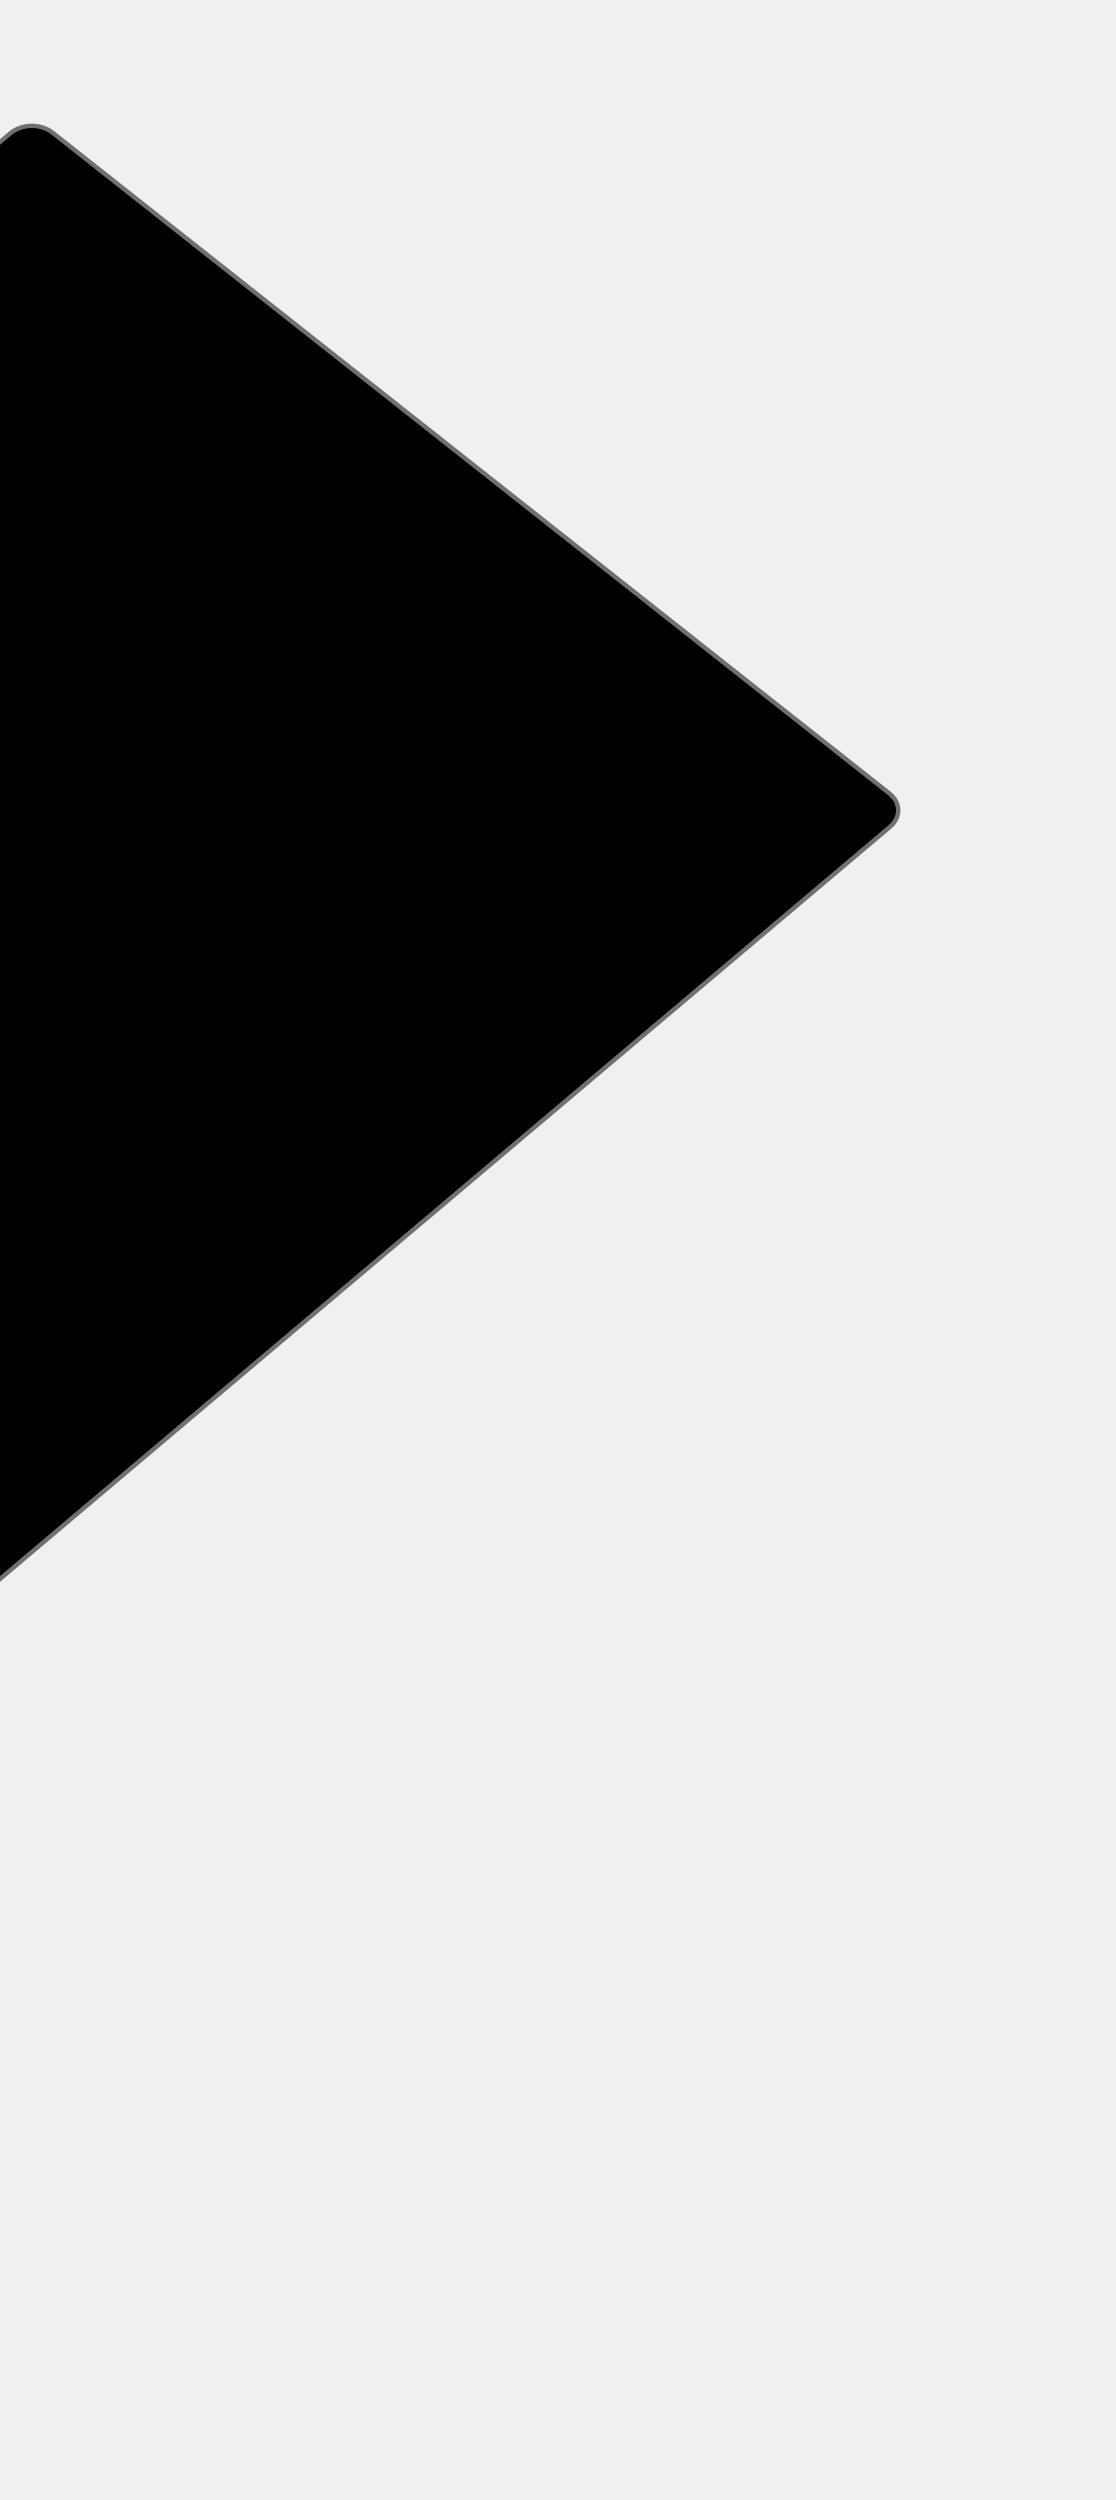
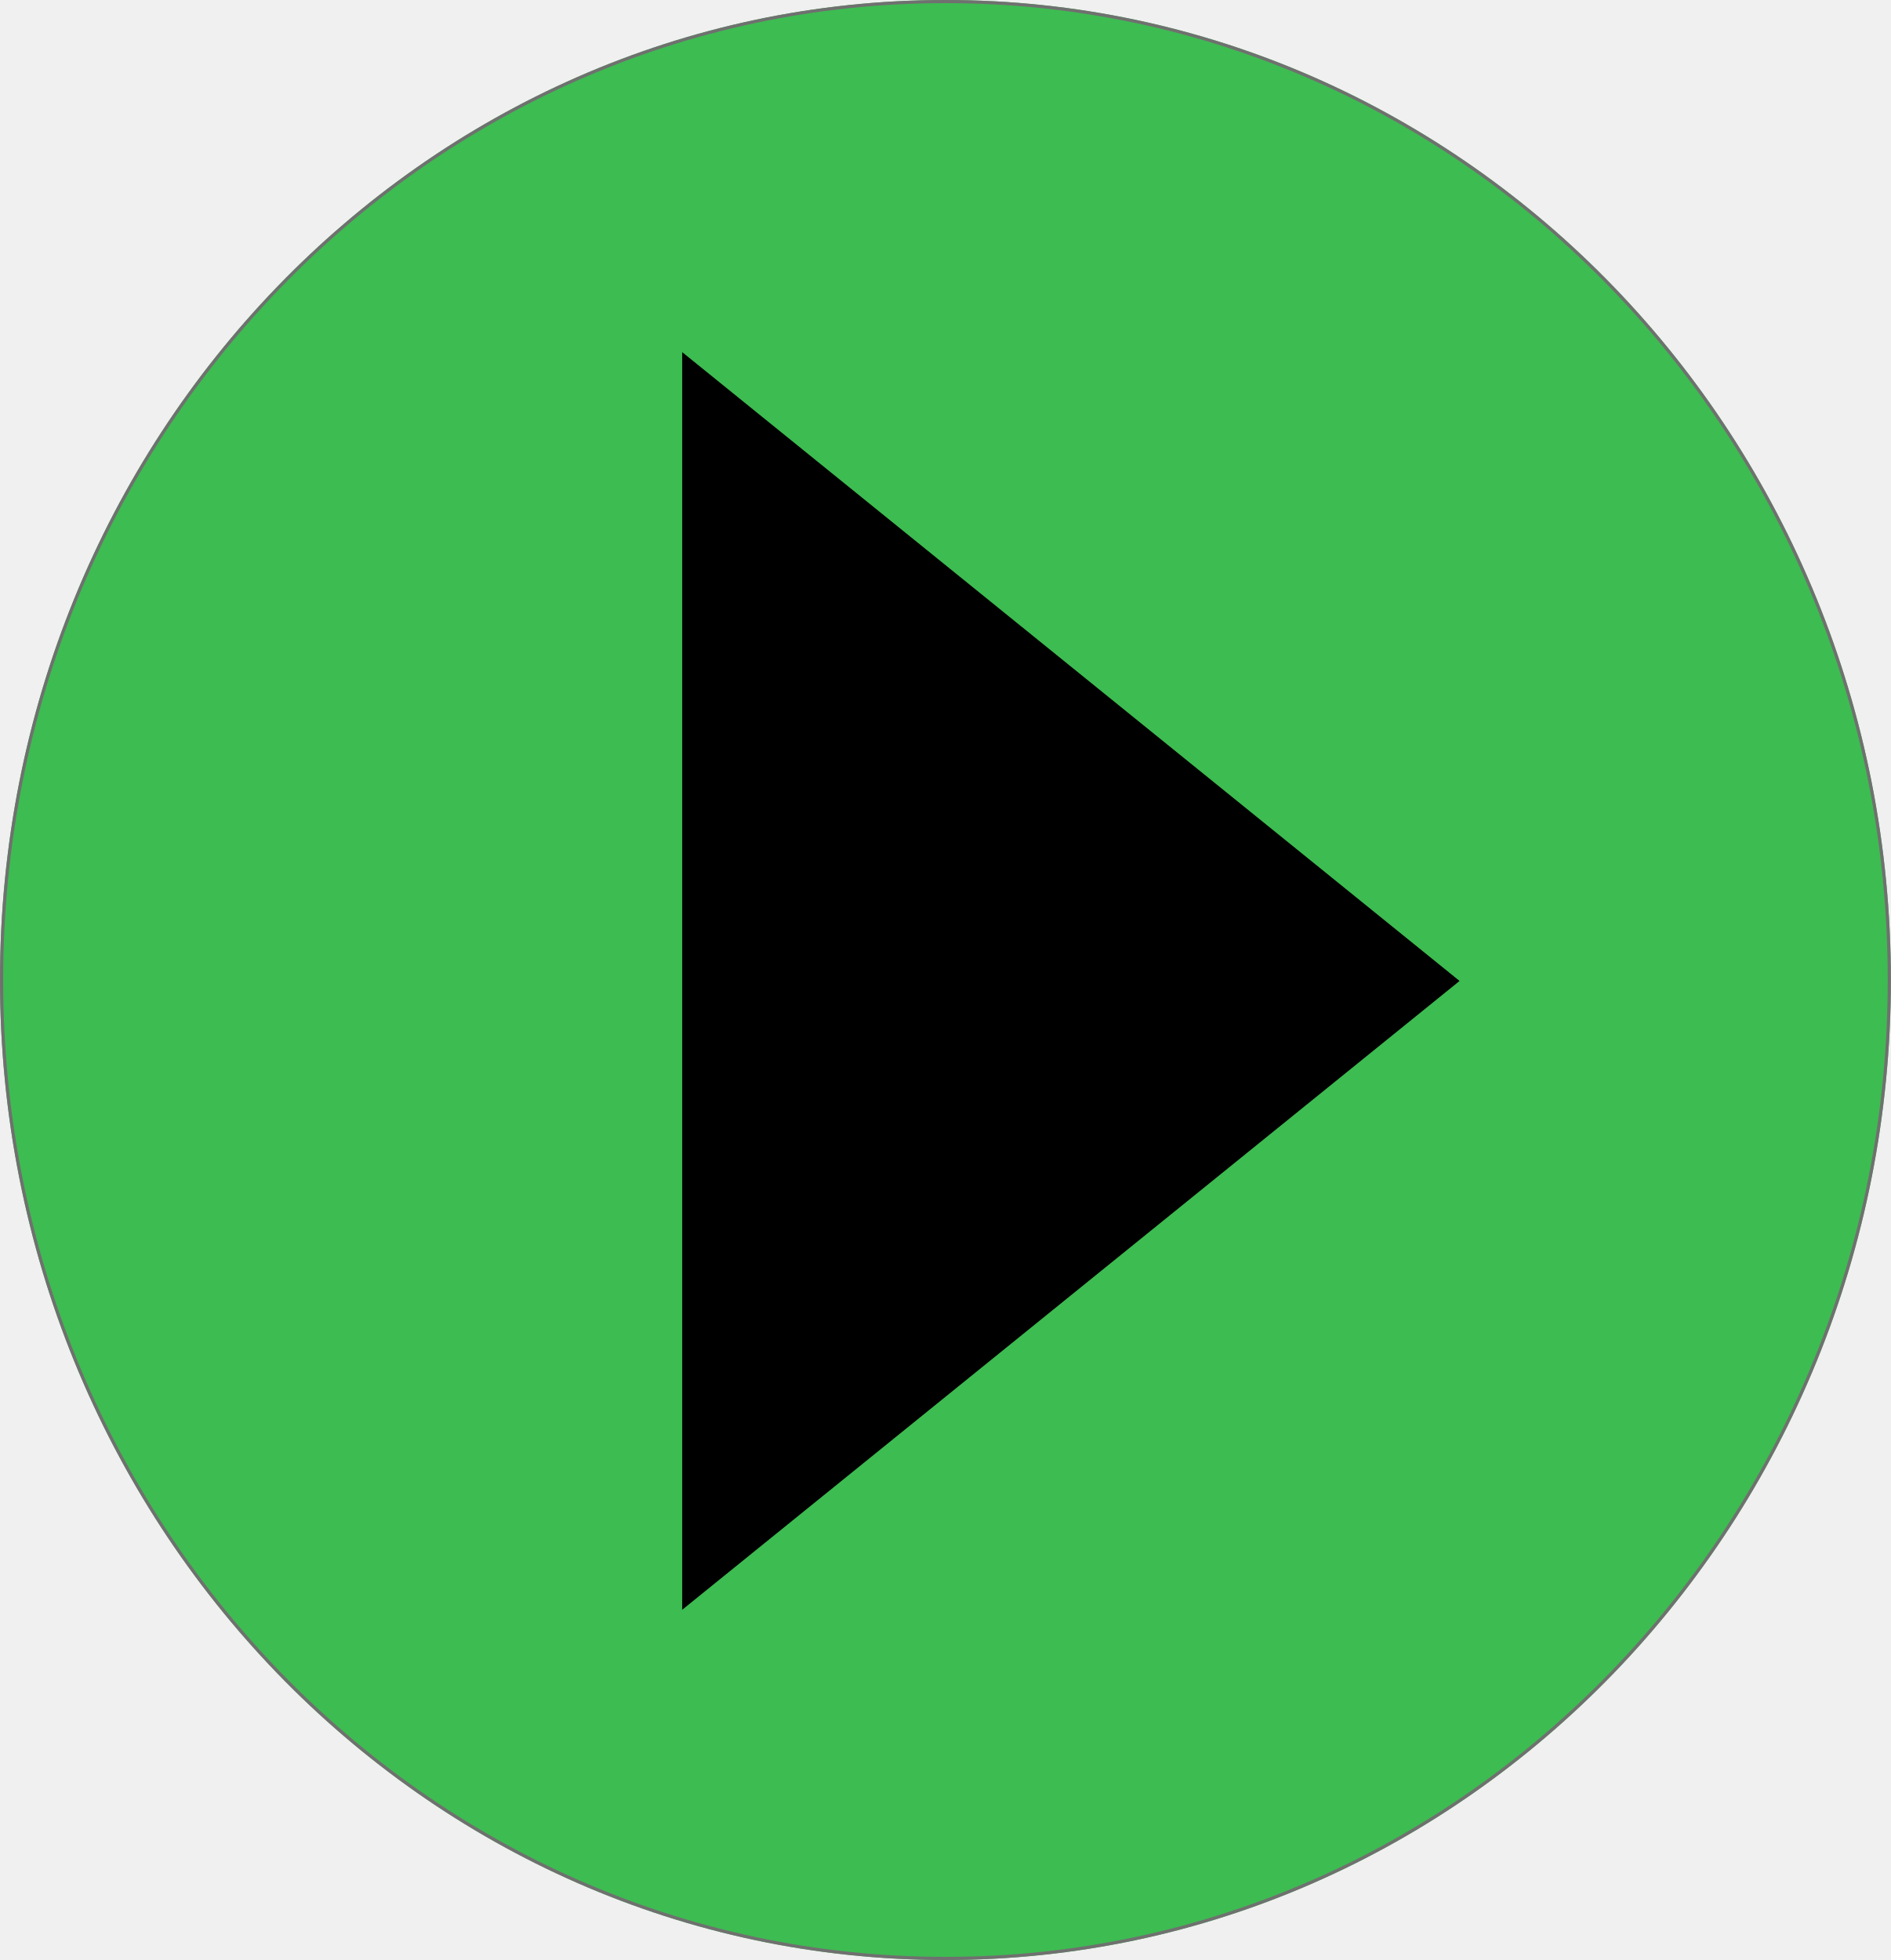
- <svg xmlns="http://www.w3.org/2000/svg" viewBox="0 0 253.545 568.086">
+ <svg xmlns="http://www.w3.org/2000/svg" viewBox="0 0 602 624">
  <defs>
    <style>
      .cls-1 {
        fill: #fff;
+       }
+ 
+       .cls-1, .cls-2 {
        stroke: #707070;
      }

      .cls-2 {
+         fill: #3dbc51;
+       }
+ 
+       .cls-3 {
        clip-path: url(#clip-path);
      }

-       .cls-3, .cls-4 {
+       .cls-4 {
        stroke: none;
      }

-       .cls-4 {
-         fill: #707070;
+       .cls-5 {
+         fill: none;
      }
    </style>
    <clipPath id="clip-path">
-       <rect id="Rectangle_2" data-name="Rectangle 2" class="cls-1" width="253.545" height="568.086" transform="translate(939 350)" />
+       <rect id="Rectangle_2" data-name="Rectangle 2" class="cls-1" width="270" height="504.755" transform="translate(430 33)" />
    </clipPath>
  </defs>
-   <g id="Group_2" data-name="Group 2" transform="translate(-878 -336.914)">
-     <g id="Group_1" data-name="Group 1" transform="translate(-496 -183)">
-       <g id="Mask_Group_1" data-name="Mask Group 1" class="cls-2" transform="translate(435 169.914)">
-         <g id="Path_1" data-name="Path 1" transform="matrix(0.695, -0.719, 0.719, 0.695, 730.497, 557.873)">
-           <path class="cls-3" d="M 300.462 281.469 C 300.262 281.469 300.057 281.459 299.853 281.438 L 32.08 254.37 C 28.688 254.027 25.65 250.968 25.307 247.55 L 1.111 6.504 C 0.958 4.976 1.373 3.581 2.282 2.577 C 3.156 1.611 4.422 1.079 5.849 1.079 C 6.049 1.079 6.254 1.09 6.458 1.111 L 274.231 28.179 C 277.623 28.522 280.661 31.581 281.004 34.998 L 305.2 276.044 C 305.353 277.572 304.938 278.967 304.029 279.971 C 303.155 280.937 301.888 281.469 300.462 281.469 Z" />
-           <path class="cls-4" d="M 5.849 1.579 C 4.565 1.579 3.43 2.053 2.653 2.913 C 1.84 3.811 1.469 5.069 1.608 6.454 L 25.804 247.501 C 25.958 249.037 26.705 250.549 27.908 251.759 C 29.109 252.968 30.608 253.719 32.13 253.872 L 299.903 280.94 C 300.091 280.959 300.279 280.969 300.462 280.969 C 301.745 280.969 302.88 280.496 303.658 279.636 C 304.471 278.738 304.842 277.48 304.702 276.094 L 280.507 35.048 C 280.353 33.512 279.606 31.999 278.403 30.789 C 277.202 29.58 275.703 28.83 274.181 28.676 L 6.408 1.608 C 6.22 1.589 6.032 1.579 5.849 1.579 M 5.849 0.579 C 6.065 0.579 6.284 0.591 6.508 0.613 L 274.281 27.681 C 277.903 28.047 281.136 31.301 281.502 34.948 L 305.697 275.994 C 306.041 279.416 303.739 281.969 300.462 281.969 C 300.246 281.969 300.027 281.958 299.803 281.935 L 32.03 254.867 C 28.408 254.501 25.175 251.248 24.809 247.6 L 0.613 6.554 C 0.27 3.133 2.572 0.579 5.849 0.579 Z" />
-         </g>
-       </g>
+   <g id="Group_1" data-name="Group 1" transform="translate(-47.811 -33.234)">
+     <g id="Ellipse_1" data-name="Ellipse 1" class="cls-2" transform="translate(649.811 657.234) rotate(-180)">
+       <ellipse class="cls-4" cx="301" cy="312" rx="301" ry="312" />
+       <ellipse class="cls-5" cx="301" cy="312" rx="300.5" ry="311.5" />
+     </g>
+     <g id="Mask_Group_1" data-name="Mask Group 1" class="cls-3" transform="translate(-165 82)">
+       <path id="Path_1" data-name="Path 1" d="M0,0,316.558,33.442,350,350,33.442,316.558Z" transform="translate(182.513 263.537) rotate(-45)" />
    </g>
  </g>
</svg>
